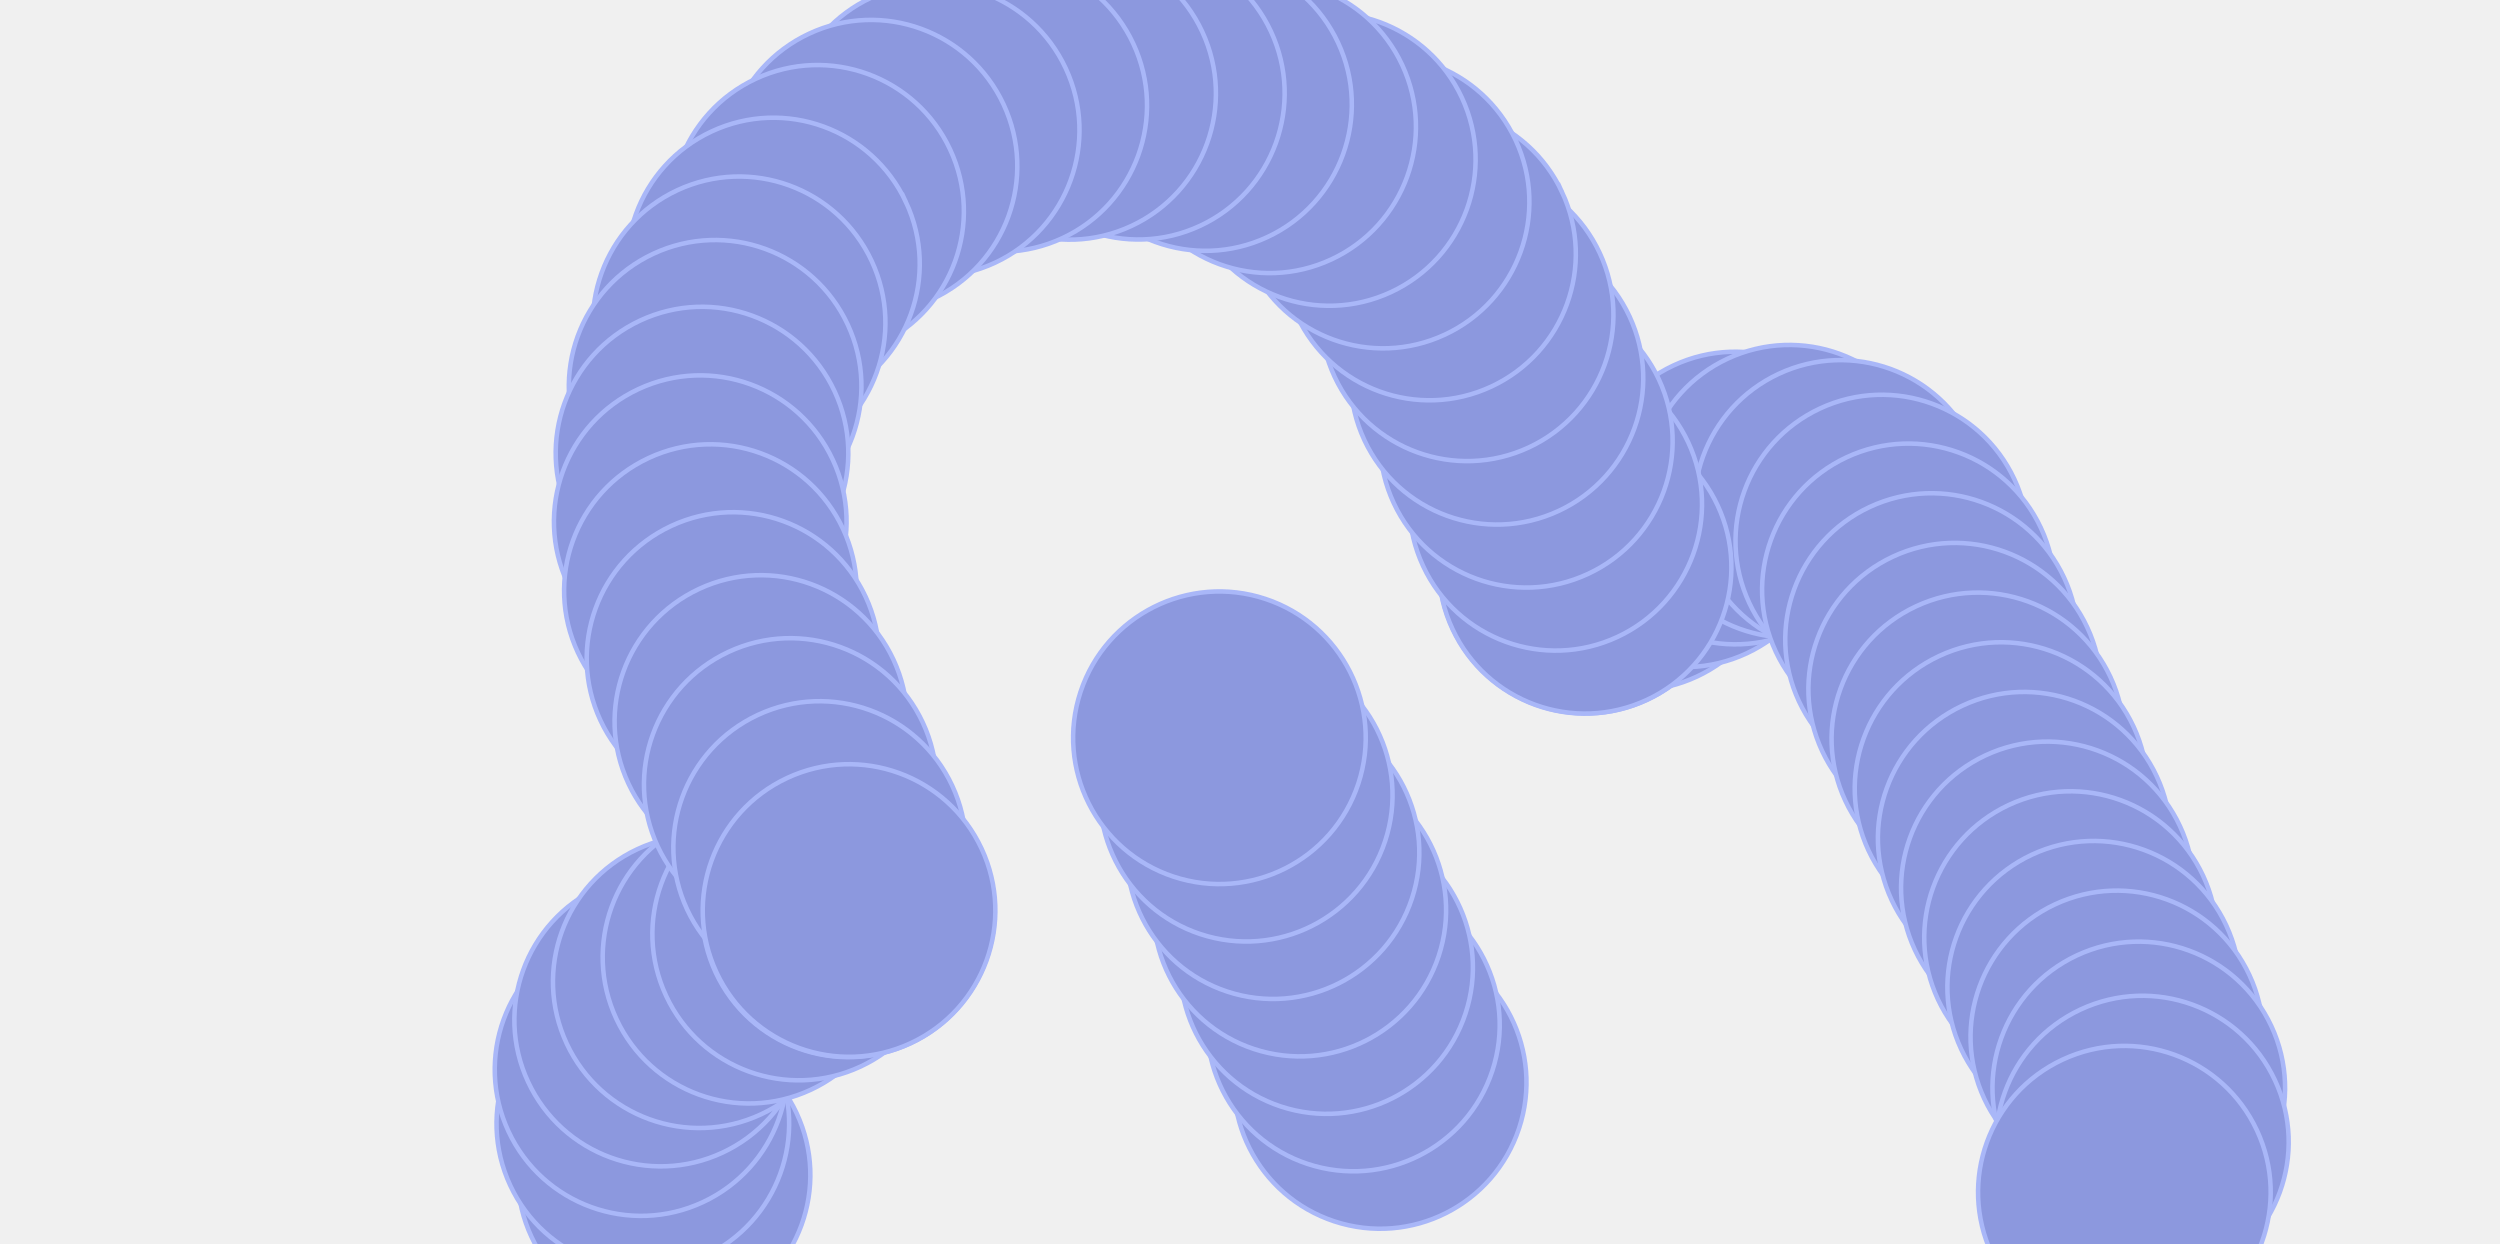
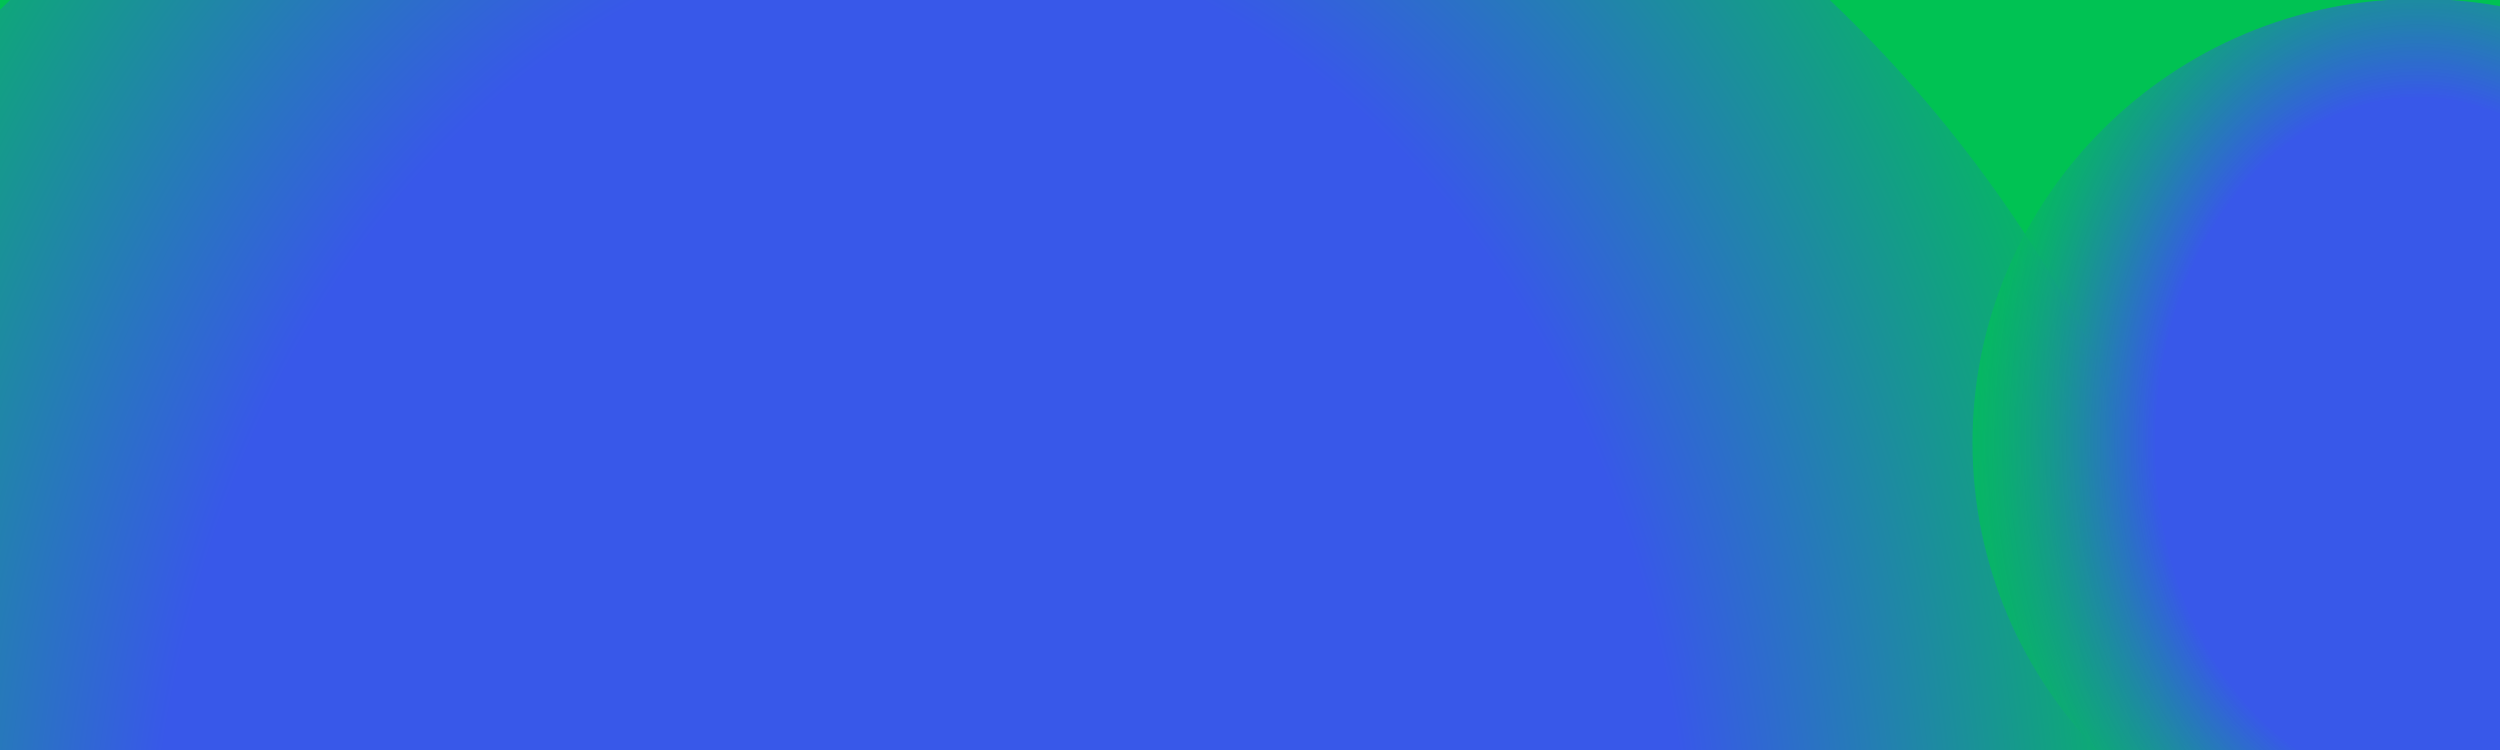
- <svg xmlns="http://www.w3.org/2000/svg" width="1005" height="500" viewBox="0 -50 1005 550" fill="none">
-   <g opacity=".5" clip-path="url(#clip0_1462_333)" fill="#273FCC" stroke="#627EFF" stroke-width="2" stroke-miterlimit="10">
-     <path d="M580.347 367.235c-33.922-11.205-70.505 7.21-81.711 41.132-11.205 33.922 7.21 70.505 41.132 81.71 33.922 11.206 70.505-7.21 81.71-41.132 11.206-33.921-7.209-70.504-41.131-81.71z" />
-     <path d="M568.518 341.834c-33.922-11.206-70.505 7.209-81.711 41.131-11.205 33.922 7.21 70.505 41.132 81.711 33.922 11.205 70.505-7.21 81.71-41.132 11.206-33.922-7.21-70.505-41.131-81.71z" />
-     <path d="M556.665 316.433c-33.922-11.205-70.505 7.21-81.71 41.132-11.206 33.922 7.209 70.505 41.131 81.71 33.922 11.206 70.505-7.21 81.711-41.131 11.205-33.922-7.21-70.505-41.132-81.711z" />
-     <path d="M544.806 291.021c-33.921-11.205-70.504 7.21-81.71 41.132-11.205 33.922 7.21 70.505 41.132 81.71 33.922 11.206 70.505-7.209 81.71-41.131 11.206-33.922-7.21-70.505-41.132-81.711z" />
-     <path d="M532.966 265.625c-33.922-11.205-70.505 7.21-81.71 41.132-11.206 33.922 7.209 70.505 41.131 81.71 33.922 11.206 70.505-7.21 81.711-41.132 11.205-33.921-7.21-70.504-41.132-81.71z" />
-     <path d="M521.125 240.22c-33.922-11.206-70.505 7.209-81.711 41.131-11.205 33.922 7.21 70.505 41.132 81.71 33.922 11.206 70.505-7.209 81.71-41.131 11.206-33.922-7.21-70.505-41.131-81.71z" />
-     <path d="M509.272 214.819c-33.922-11.205-70.505 7.21-81.711 41.132-11.205 33.922 7.21 70.505 41.132 81.71 33.922 11.206 70.505-7.21 81.71-41.131 11.206-33.922-7.209-70.505-41.131-81.711zM709.467 173.444c-15.098-32.378-53.584-46.386-85.962-31.288-32.377 15.098-46.385 53.584-31.287 85.962 15.097 32.378 53.584 46.385 85.962 31.288 32.377-15.098 46.385-53.585 31.287-85.962z" />
-     <path d="M731.428 163.203c-15.098-32.378-53.585-46.386-85.962-31.288-32.378 15.098-46.386 53.585-31.288 85.962 15.098 32.378 53.585 46.386 85.962 31.288 32.378-15.098 46.386-53.584 31.288-85.962z" />
-     <path d="M753.401 152.957c-15.098-32.378-53.585-46.385-85.962-31.288-32.378 15.098-46.386 53.585-31.288 85.962 15.098 32.378 53.584 46.386 85.962 31.288 32.378-15.098 46.385-53.584 31.288-85.962z" />
-     <path d="M775.715 142.894c-15.097-32.378-53.584-46.386-85.962-31.288-32.377 15.098-46.385 53.585-31.287 85.962 15.098 32.378 53.584 46.386 85.962 31.288 32.377-15.098 46.385-53.584 31.287-85.962z" />
-     <path d="M799.654 139.896c-15.097-32.378-53.584-46.385-85.962-31.288-32.377 15.098-46.385 53.585-31.287 85.962 15.098 32.378 53.584 46.386 85.962 31.288 32.377-15.098 46.385-53.584 31.287-85.962z" />
-     <path d="M822.252 146.602c-15.098-32.377-53.584-46.385-85.962-31.287-32.377 15.097-46.385 53.584-31.288 85.962 15.098 32.377 53.585 46.385 85.963 31.287 32.377-15.098 46.385-53.584 31.287-85.962z" />
-     <path d="M840.516 161.924c-15.098-32.378-53.584-46.386-85.962-31.288-32.377 15.098-46.385 53.585-31.287 85.962 15.098 32.378 53.584 46.386 85.962 31.288 32.377-15.098 46.385-53.585 31.287-85.962z" />
-     <path d="M852.266 183.509c-15.098-32.377-53.584-46.385-85.962-31.287-32.378 15.097-46.386 53.584-31.288 85.962 15.098 32.377 53.585 46.385 85.962 31.287 32.378-15.098 46.386-53.584 31.288-85.962z" />
-     <path d="M862.507 205.47c-15.098-32.378-53.585-46.386-85.962-31.288-32.378 15.098-46.386 53.585-31.288 85.962 15.098 32.378 53.585 46.386 85.962 31.288 32.378-15.098 46.386-53.584 31.288-85.962z" />
-     <path d="M872.747 227.431c-15.098-32.378-53.584-46.386-85.962-31.288-32.377 15.098-46.385 53.585-31.287 85.962 15.098 32.378 53.584 46.386 85.962 31.288 32.377-15.098 46.385-53.585 31.287-85.962z" />
-     <path d="M882.993 249.403c-15.098-32.377-53.584-46.385-85.962-31.287-32.378 15.098-46.385 53.584-31.288 85.962 15.098 32.377 53.585 46.385 85.962 31.287 32.378-15.097 46.386-53.584 31.288-85.962z" />
-     <path d="M893.234 271.364c-15.098-32.377-53.585-46.385-85.962-31.287-32.378 15.098-46.386 53.584-31.288 85.962 15.098 32.377 53.584 46.385 85.962 31.287 32.378-15.098 46.385-53.584 31.288-85.962z" />
-     <path d="M903.48 293.337c-15.098-32.378-53.585-46.386-85.962-31.288-32.378 15.098-46.386 53.585-31.288 85.962 15.098 32.378 53.584 46.386 85.962 31.288 32.378-15.098 46.386-53.585 31.288-85.962z" />
-     <path d="M913.72 315.298c-15.098-32.378-53.584-46.386-85.962-31.288-32.377 15.098-46.385 53.585-31.287 85.962 15.097 32.378 53.584 46.386 85.962 31.288 32.377-15.098 46.385-53.585 31.287-85.962z" />
-     <path d="M923.966 337.27c-15.098-32.377-53.584-46.385-85.962-31.287-32.377 15.098-46.385 53.584-31.287 85.962 15.098 32.377 53.584 46.385 85.962 31.287 32.377-15.098 46.385-53.584 31.287-85.962z" />
-     <path d="M934.207 359.231c-15.098-32.377-53.585-46.385-85.962-31.287-32.378 15.097-46.386 53.584-31.288 85.962 15.098 32.377 53.584 46.385 85.962 31.287 32.378-15.098 46.386-53.584 31.288-85.962z" />
-     <path d="M944.447 381.192c-15.098-32.378-53.584-46.385-85.962-31.288-32.377 15.098-46.385 53.585-31.287 85.962 15.097 32.378 53.584 46.386 85.962 31.288 32.377-15.098 46.385-53.584 31.287-85.962z" />
-     <path d="M954.139 403.751c-15.098-32.377-53.585-46.385-85.962-31.287-32.378 15.098-46.386 53.584-31.288 85.962 15.098 32.377 53.585 46.385 85.962 31.287 32.378-15.098 46.386-53.584 31.288-85.962z" />
-     <path d="M955.736 427.687c-15.097-32.378-53.584-46.385-85.962-31.288-32.377 15.098-46.385 53.585-31.287 85.962 15.098 32.378 53.584 46.386 85.962 31.288 32.377-15.098 46.385-53.584 31.287-85.962z" />
-     <path d="M947.775 449.857c-15.098-32.378-53.585-46.386-85.962-31.288-32.378 15.098-46.386 53.584-31.288 85.962 15.098 32.378 53.584 46.386 85.962 31.288 32.378-15.098 46.386-53.585 31.288-85.962zM302.013 442.238c-15.098-32.378-53.584-46.386-85.962-31.288-32.378 15.098-46.385 53.584-31.288 85.962 15.098 32.377 53.585 46.385 85.962 31.288 32.378-15.098 46.386-53.585 31.288-85.962z" />
-     <path d="M292.638 419.531c-15.098-32.378-53.584-46.386-85.962-31.288-32.378 15.098-46.385 53.584-31.288 85.962 15.098 32.378 53.585 46.385 85.962 31.288 32.378-15.098 46.386-53.585 31.288-85.962z" />
-     <path d="M291.856 395.629c-15.098-32.378-53.585-46.386-85.962-31.288-32.378 15.098-46.386 53.585-31.288 85.962 15.098 32.378 53.585 46.386 85.962 31.288 32.378-15.098 46.386-53.585 31.288-85.962z" />
-     <path d="M300.528 373.727c-15.098-32.377-53.584-46.385-85.962-31.287-32.378 15.098-46.386 53.584-31.288 85.962 15.098 32.377 53.585 46.385 85.962 31.287 32.378-15.098 46.386-53.584 31.288-85.962z" />
-     <path d="M317.59 356.778c-15.097-32.378-53.584-46.385-85.962-31.288-32.377 15.098-46.385 53.585-31.287 85.962 15.098 32.378 53.584 46.386 85.962 31.288 32.377-15.098 46.385-53.584 31.287-85.962z" />
-     <path d="M339.58 345.925c-15.098-32.378-53.585-46.386-85.962-31.288-32.378 15.098-46.386 53.585-31.288 85.962 15.098 32.378 53.585 46.386 85.962 31.288 32.378-15.098 46.386-53.585 31.288-85.962z" />
-     <path d="M361.552 335.679c-15.098-32.378-53.584-46.386-85.962-31.288-32.377 15.098-46.385 53.585-31.287 85.962 15.098 32.378 53.584 46.386 85.962 31.288 32.377-15.098 46.385-53.585 31.287-85.962z" />
-     <path d="M383.513 325.438c-15.098-32.377-53.584-46.385-85.962-31.287-32.378 15.098-46.385 53.584-31.288 85.962 15.098 32.377 53.585 46.385 85.962 31.287 32.378-15.098 46.386-53.584 31.288-85.962zM709.303 173.52c-15.098-32.377-53.585-46.385-85.962-31.287-32.378 15.097-46.386 53.584-31.288 85.962 15.098 32.377 53.585 46.385 85.962 31.287 32.378-15.098 46.386-53.584 31.288-85.962z" />
-     <path d="M696.312 145.662c-15.098-32.378-53.584-46.386-85.962-31.288-32.377 15.098-46.385 53.584-31.287 85.962 15.098 32.378 53.584 46.385 85.962 31.288 32.377-15.098 46.385-53.585 31.287-85.962z" />
-     <path d="M683.316 117.791c-15.098-32.377-53.584-46.385-85.962-31.287-32.377 15.098-46.385 53.584-31.287 85.962 15.098 32.377 53.584 46.385 85.962 31.287 32.377-15.098 46.385-53.584 31.287-85.962z" />
-     <path d="M670.326 89.933c-15.098-32.378-53.585-46.386-85.962-31.288-32.378 15.098-46.386 53.585-31.288 85.962 15.098 32.378 53.584 46.386 85.962 31.288 32.378-15.098 46.385-53.585 31.288-85.962z" />
-     <path d="M657.138 61.866C642.04 29.49 603.554 15.481 571.176 30.58c-32.378 15.098-46.385 53.584-31.288 85.962 15.098 32.377 53.585 46.385 85.962 31.287 32.378-15.098 46.386-53.584 31.288-85.962z" />
-     <path d="M640.504 34.98C625.406 2.6 586.919-11.407 554.542 3.69c-32.378 15.098-46.386 53.585-31.288 85.962 15.098 32.378 53.584 46.386 85.962 31.288 32.378-15.098 46.385-53.584 31.288-85.962z" />
-     <path d="M619.971 12.008c-15.098-32.378-53.584-46.386-85.962-31.288-32.378 15.098-46.385 53.585-31.288 85.962 15.098 32.378 53.585 46.386 85.962 31.288 32.378-15.098 46.386-53.585 31.288-85.962z" />
-     <path d="M596.188-6.822c-15.098-32.377-53.584-46.385-85.962-31.287-32.377 15.098-46.385 53.584-31.287 85.962 15.098 32.377 53.584 46.385 85.962 31.288 32.377-15.098 46.385-53.585 31.287-85.963z" />
-     <path d="M569.809-21.27c-15.098-32.379-53.585-46.386-85.962-31.289-32.378 15.098-46.386 53.585-31.288 85.963 15.098 32.377 53.585 46.385 85.962 31.287 32.378-15.098 46.386-53.584 31.288-85.962z" />
-     <path d="M541.451-31.115c-15.098-32.378-53.584-46.386-85.962-31.288-32.377 15.098-46.385 53.585-31.287 85.962 15.098 32.378 53.584 46.386 85.962 31.288 32.377-15.098 46.385-53.585 31.287-85.962z" />
-     <path d="M511.752-36.123C496.654-68.5 458.168-82.508 425.79-67.41c-32.377 15.097-46.385 53.584-31.288 85.962 15.098 32.377 53.585 46.385 85.962 31.287 32.378-15.098 46.386-53.584 31.288-85.962z" />
-     <path d="M481.353-36.05c-15.098-32.378-53.585-46.386-85.962-31.288-32.378 15.098-46.386 53.584-31.288 85.962 15.098 32.378 53.584 46.386 85.962 31.288 32.378-15.098 46.386-53.585 31.288-85.962z" />
-     <path d="M450.895-30.684C435.797-63.06 397.311-77.07 364.933-61.97c-32.377 15.097-46.385 53.584-31.287 85.962 15.098 32.377 53.584 46.385 85.962 31.287 32.377-15.098 46.385-53.584 31.287-85.962z" />
-     <path d="M421.022-19.78c-15.098-32.377-53.585-46.385-85.962-31.287-32.378 15.098-46.386 53.584-31.288 85.962 15.098 32.377 53.585 46.385 85.962 31.287 32.378-15.098 46.386-53.584 31.288-85.962z" />
-     <path d="M393.528-3.833c-15.098-32.378-53.584-46.386-85.962-31.288-32.377 15.098-46.385 53.585-31.287 85.962 15.098 32.378 53.584 46.386 85.962 31.288 32.377-15.098 46.385-53.585 31.287-85.962z" />
-     <path d="M369.902 16.12c-15.098-32.378-53.585-46.386-85.962-31.288-32.378 15.098-46.386 53.585-31.288 85.962 15.098 32.378 53.584 46.386 85.962 31.288 32.377-15.098 46.385-53.584 31.288-85.962z" />
-     <path d="M350.385 39.41C335.288 7.031 296.801-6.977 264.423 8.121c-32.377 15.098-46.385 53.584-31.287 85.962 15.098 32.377 53.584 46.385 85.962 31.287 32.377-15.098 46.385-53.584 31.287-85.962z" />
-     <path d="M335.205 65.416c-15.098-32.378-53.584-46.386-85.962-31.288-32.377 15.098-46.385 53.585-31.287 85.962 15.098 32.378 53.584 46.386 85.962 31.288 32.377-15.098 46.385-53.585 31.287-85.962z" />
-     <path d="M324.605 93.498C309.507 61.12 271.02 47.112 238.643 62.21c-32.378 15.098-46.386 53.585-31.288 85.962 15.098 32.378 53.584 46.386 85.962 31.288 32.378-15.098 46.386-53.584 31.288-85.962z" />
-     <path d="M318.803 123.025c-15.098-32.378-53.585-46.386-85.962-31.288-32.378 15.098-46.386 53.585-31.288 85.962 15.098 32.378 53.585 46.386 85.962 31.288 32.378-15.098 46.386-53.584 31.288-85.962z" />
-     <path d="M318.027 153.349c-15.098-32.377-53.585-46.385-85.962-31.287-32.378 15.097-46.386 53.584-31.288 85.962 15.098 32.377 53.584 46.385 85.962 31.287 32.377-15.098 46.385-53.584 31.288-85.962z" />
-     <path d="M322.518 183.829c-15.097-32.378-53.584-46.386-85.962-31.288-32.377 15.098-46.385 53.585-31.287 85.962 15.098 32.378 53.584 46.386 85.962 31.288 32.377-15.098 46.385-53.585 31.287-85.962z" />
-     <path d="M332.51 213.857c-15.098-32.378-53.585-46.386-85.962-31.288-32.378 15.098-46.386 53.585-31.288 85.962 15.098 32.378 53.584 46.386 85.962 31.288 32.378-15.098 46.386-53.585 31.288-85.962z" />
-     <path d="M344.841 241.709c-15.098-32.378-53.585-46.386-85.962-31.288-32.378 15.098-46.386 53.585-31.288 85.962 15.098 32.378 53.585 46.386 85.962 31.288 32.378-15.098 46.386-53.584 31.288-85.962z" />
-     <path d="M357.831 269.567c-15.097-32.377-53.584-46.385-85.962-31.287-32.377 15.098-46.385 53.584-31.287 85.962 15.098 32.377 53.584 46.385 85.962 31.287 32.377-15.097 46.385-53.584 31.287-85.962z" />
-     <path d="M370.828 297.438c-15.098-32.378-53.585-46.386-85.962-31.288-32.378 15.098-46.386 53.584-31.288 85.962 15.098 32.378 53.584 46.386 85.962 31.288 32.377-15.098 46.385-53.585 31.288-85.962z" />
-     <path d="M383.818 325.296c-15.098-32.377-53.584-46.385-85.962-31.287-32.378 15.097-46.386 53.584-31.288 85.962 15.098 32.377 53.585 46.385 85.962 31.287 32.378-15.098 46.386-53.584 31.288-85.962z" />
+ <svg xmlns="http://www.w3.org/2000/svg" width="1000" height="300" fill="none">
+   <radialGradient id="b" cx="0" cy="0" r="1" gradientTransform="matrix(0 527 -688.902 0 368 379)" gradientUnits="userSpaceOnUse">
+     <stop offset=".589" stop-color="#3858e9" />
+     <stop offset="1" stop-color="#00c253" />
+   </radialGradient>
+   <radialGradient id="d" cx="0" cy="0" r="1" gradientTransform="matrix(0 178.544 -233.35 0 967.544 177.052)" gradientUnits="userSpaceOnUse">
+     <stop offset=".589" stop-color="#3858e9" />
+     <stop offset="1" stop-color="#00c253" stop-opacity=".7" />
+   </radialGradient>
+   <clipPath id="a">
+     <path d="M0 0h1000v300H0z" />
+   </clipPath>
+   <g clip-path="url(#a)">
+     <path fill="#00c253" d="M0 0h1000v300H0z" />
+     <ellipse cx="368" cy="379" fill="url(#b)" rx="524" ry="527" transform="rotate(-90 368 379)" />
+     <ellipse cx="967.544" cy="177.052" fill="url(#d)" rx="177.493" ry="178.544" transform="rotate(-90 967.544 177.052)" />
  </g>
-   <defs>
-     <clipPath id="clip0_1462_333">
-       <path fill="#fff" transform="rotate(-25 233.984 51.873)" d="M0 0h740v789.924H0z" />
-     </clipPath>
-   </defs>
</svg>
